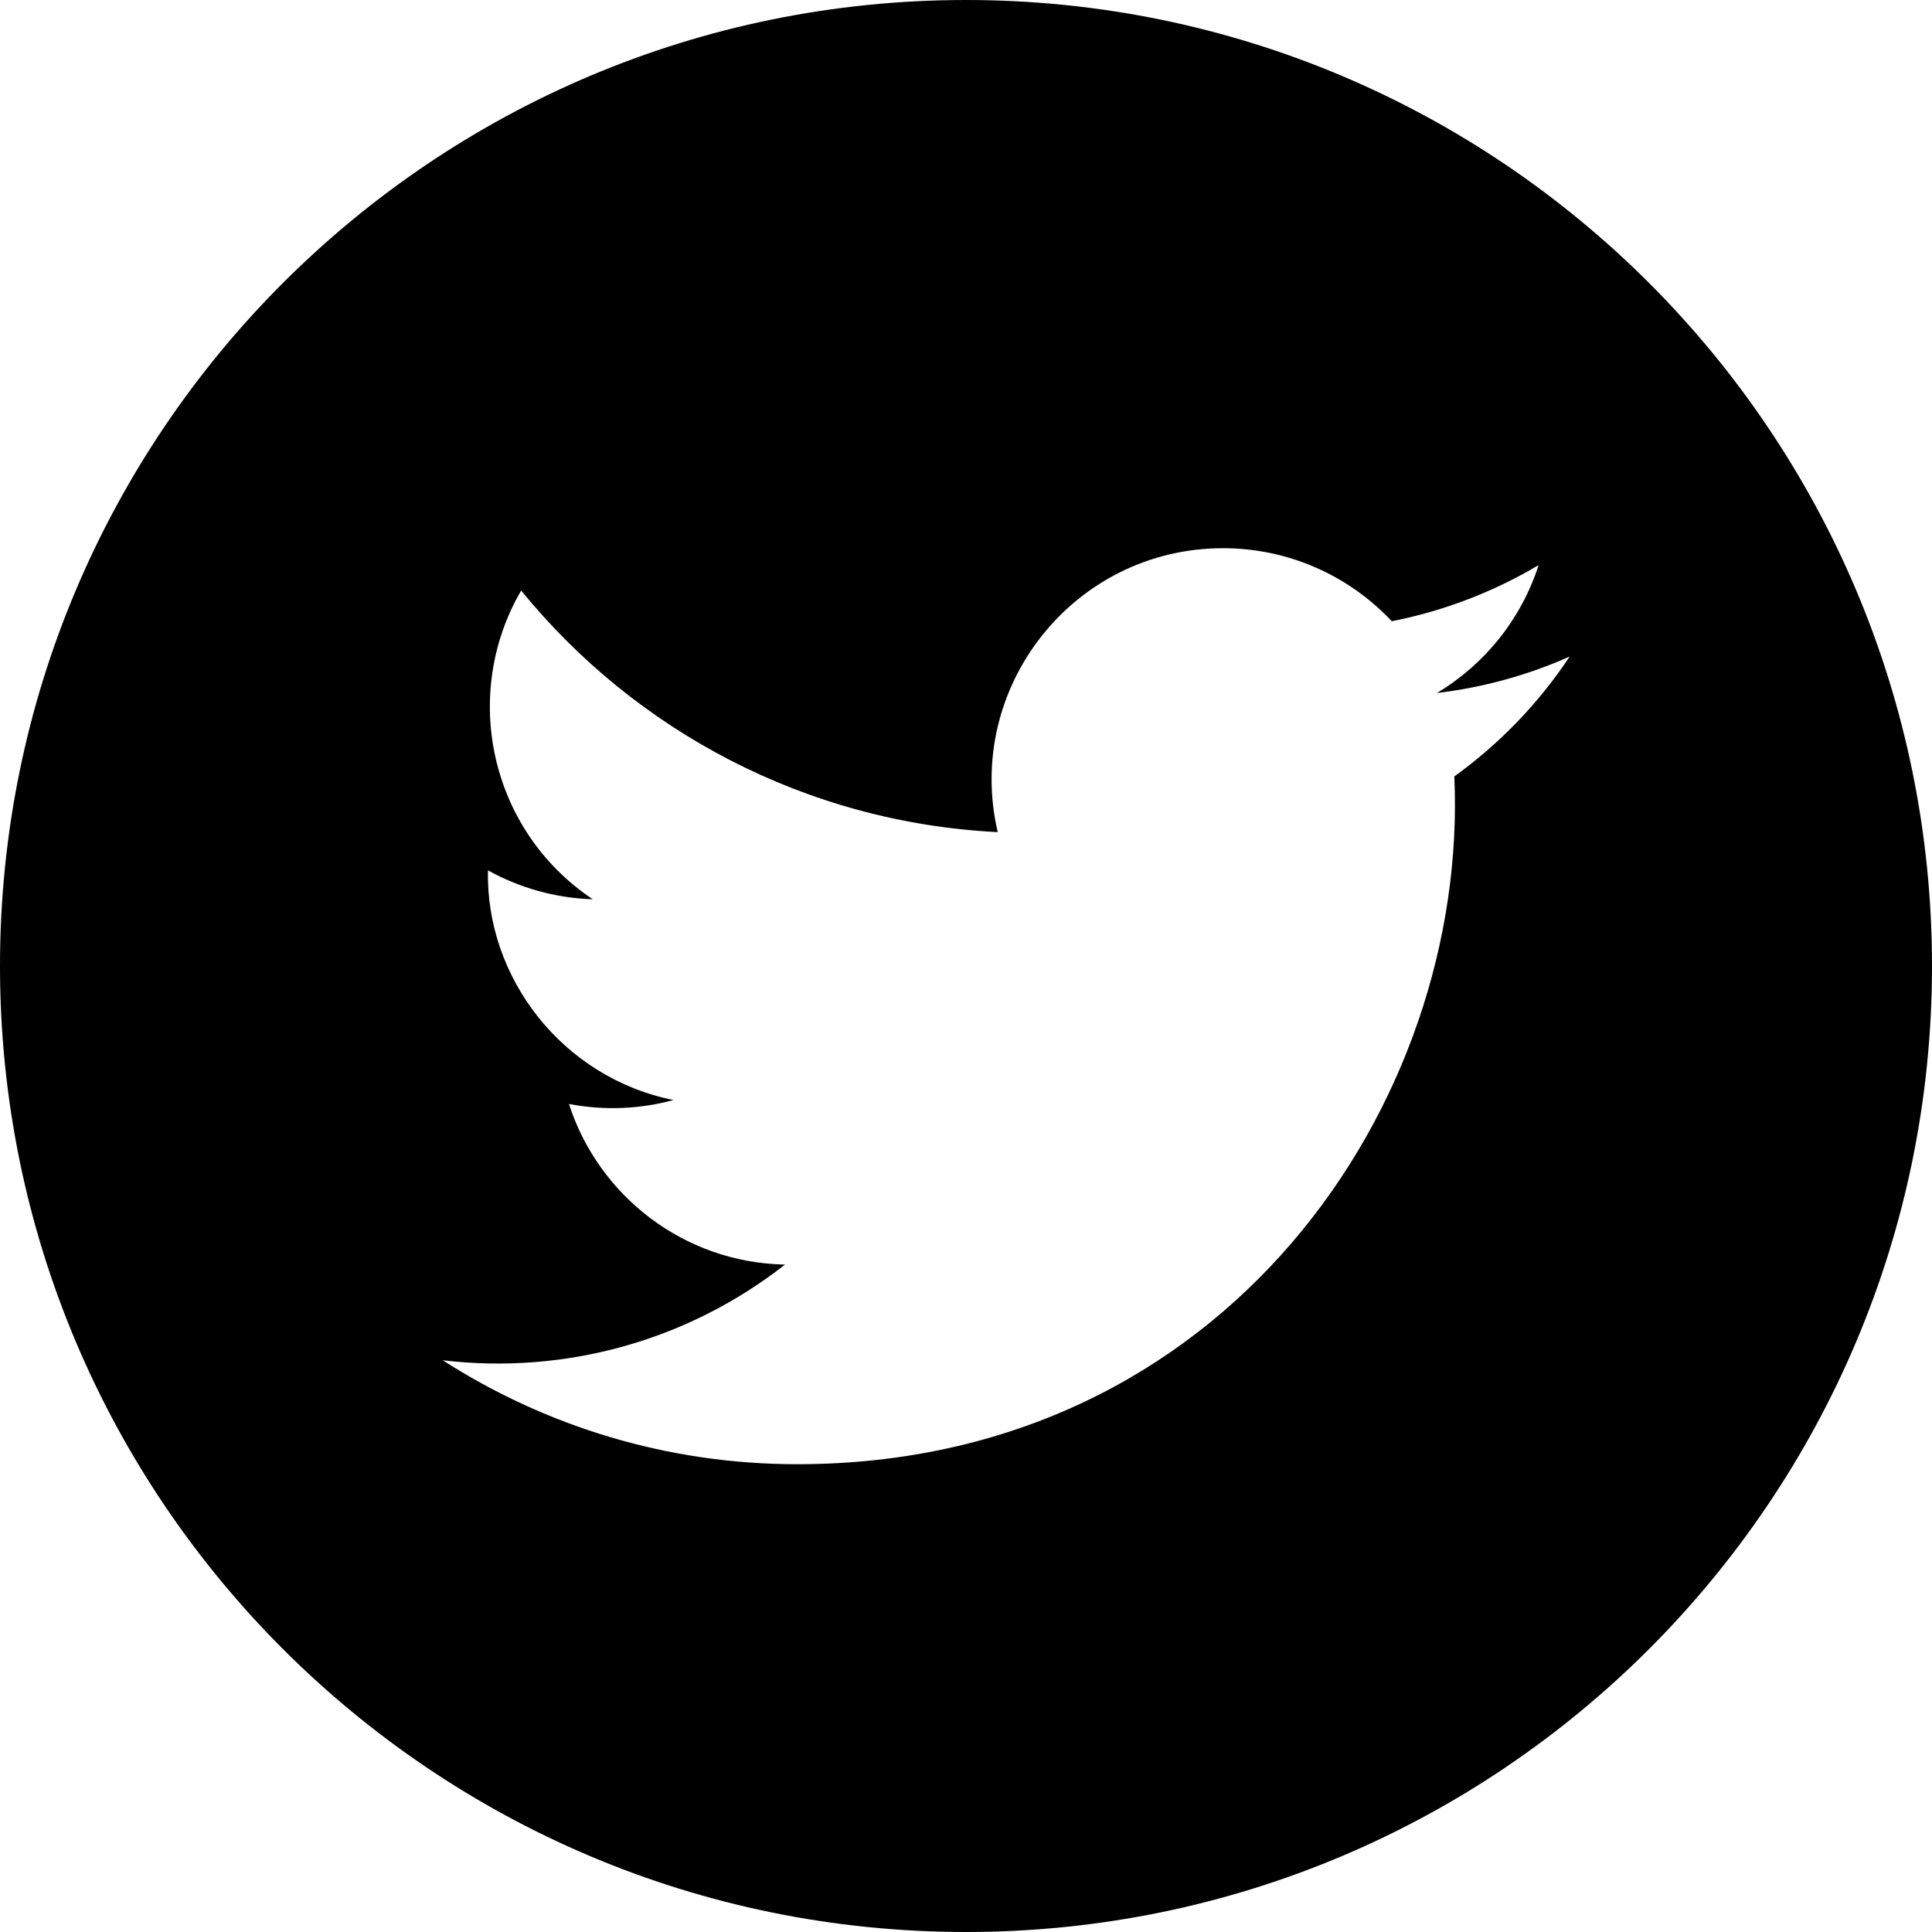
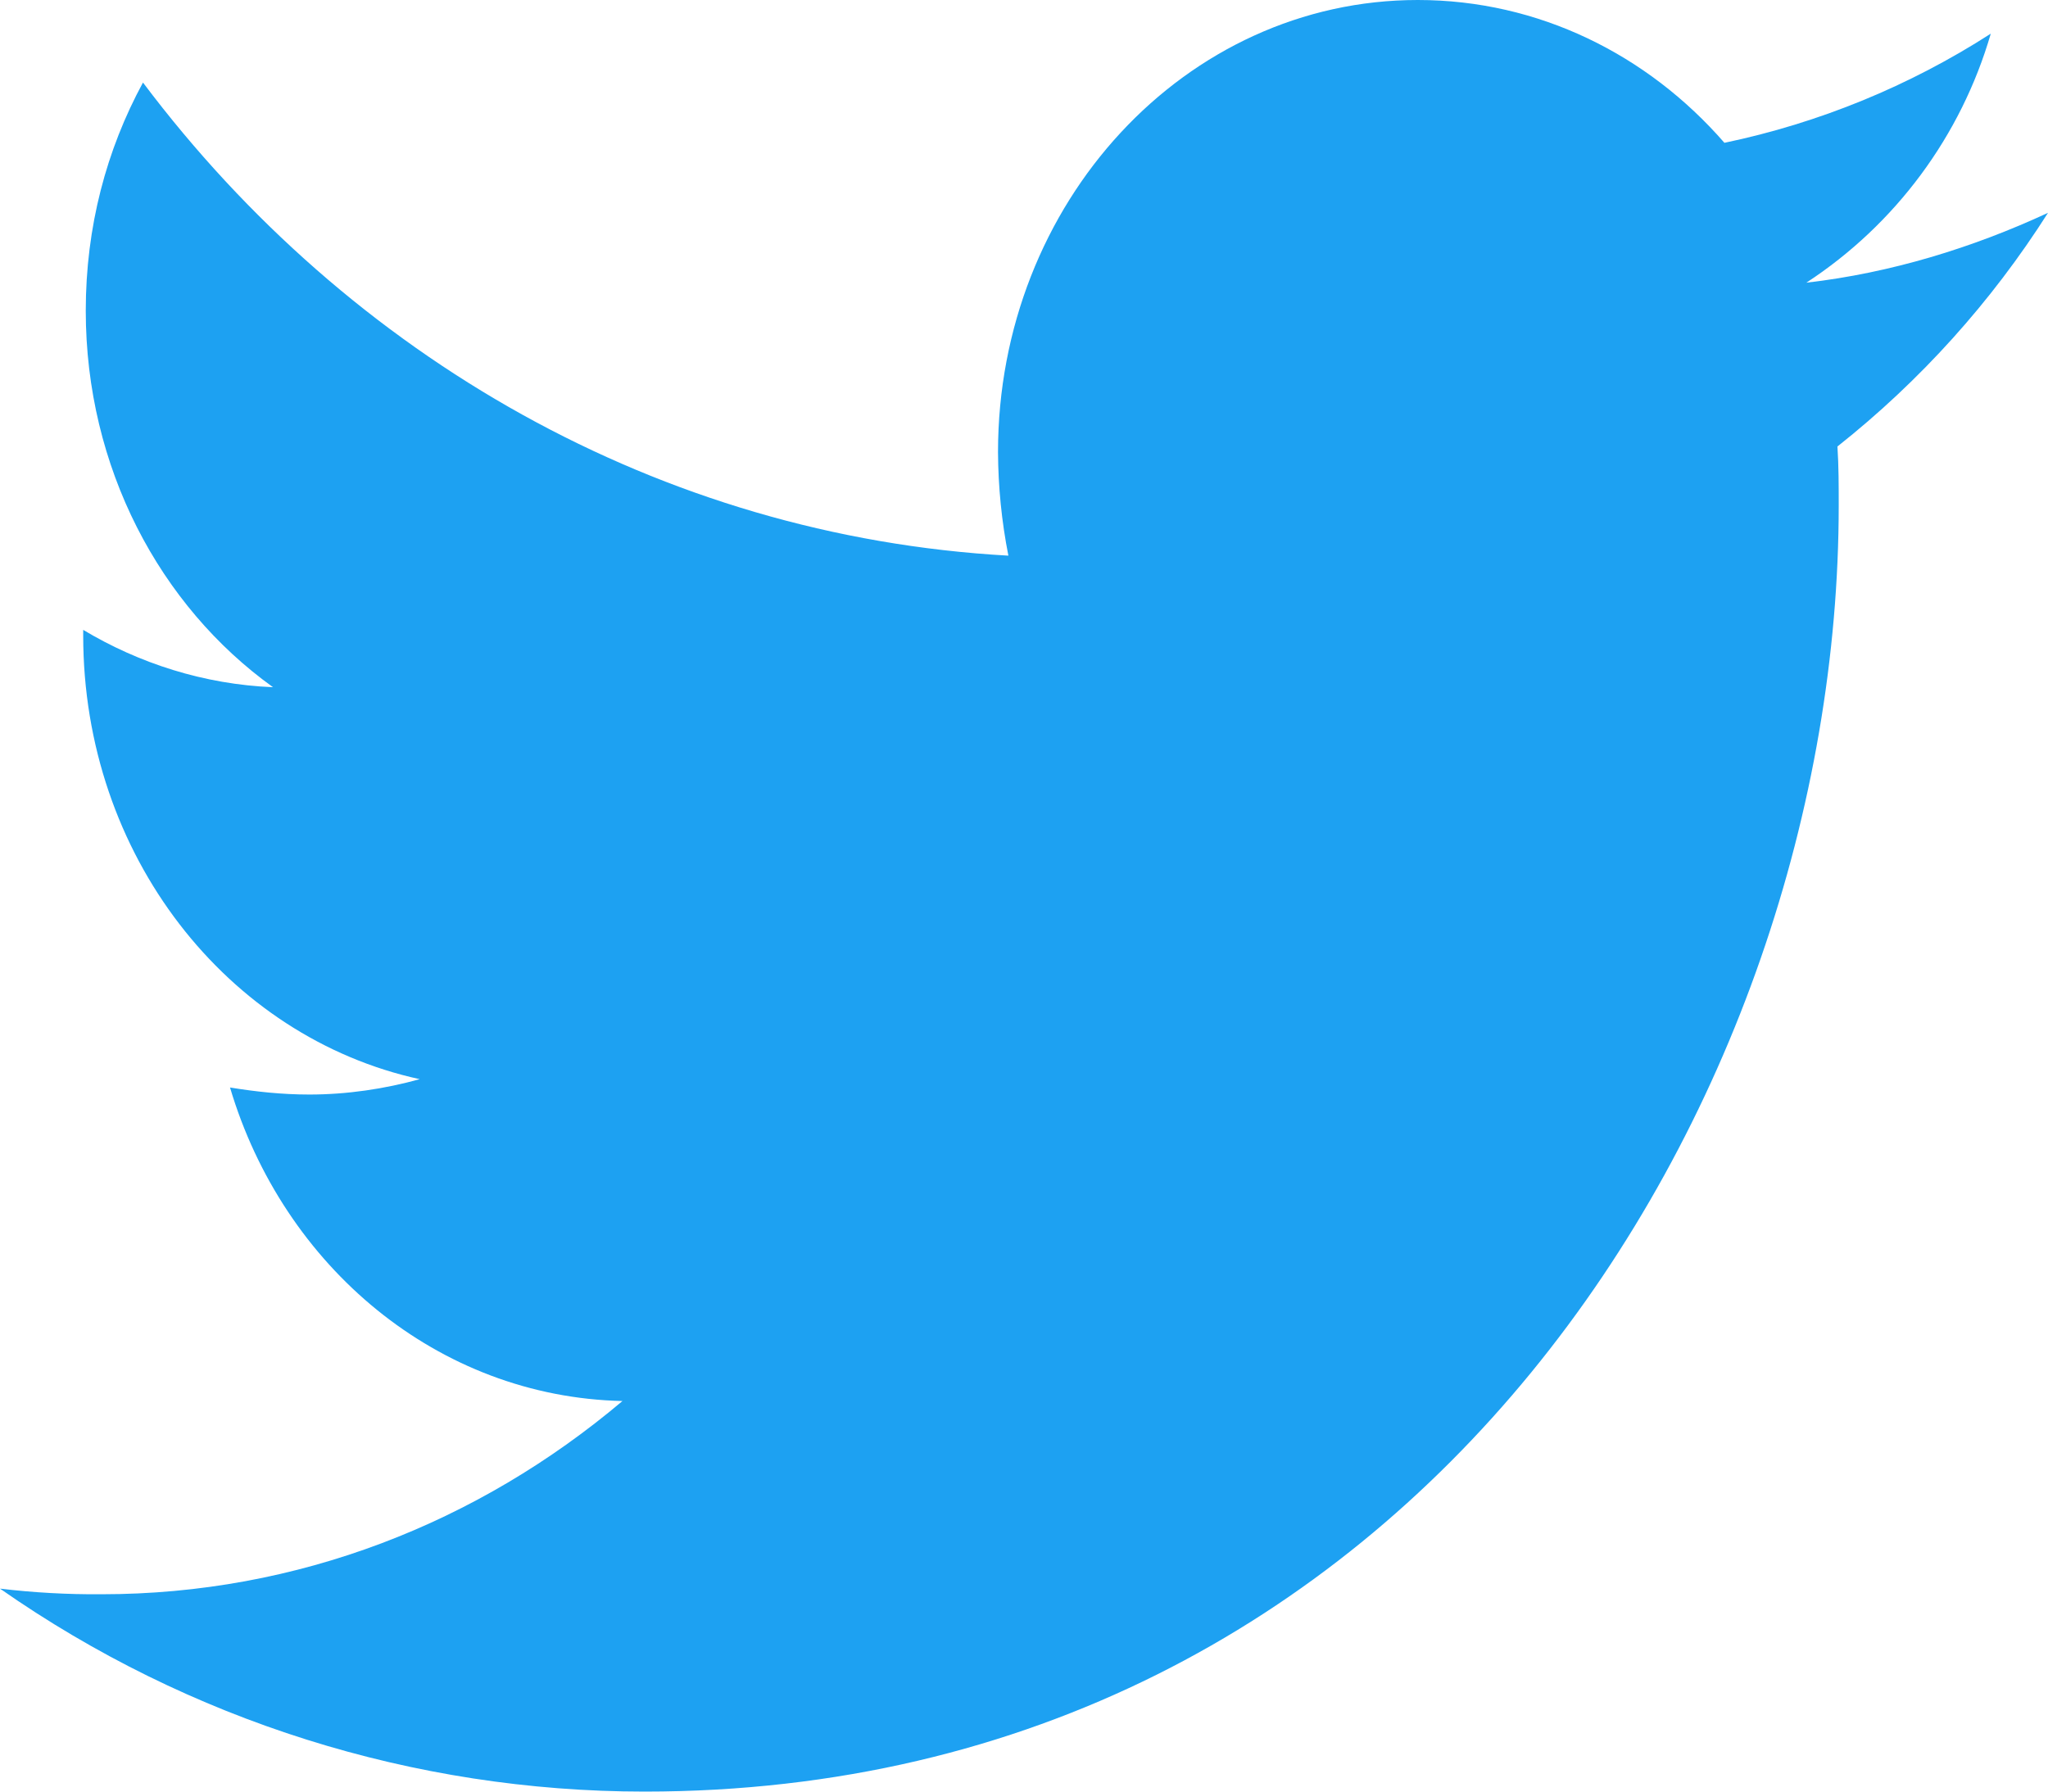
- <svg xmlns="http://www.w3.org/2000/svg" viewBox="0 0 24 24" fill="currentColor">
-   <path d="M12 0c-6.627 0-12 5.373-12 12s5.373 12 12 12 12-5.373 12-12-5.373-12-12-12zm6.066 9.645c.183 4.04-2.83 8.544-8.164 8.544-1.622 0-3.131-.476-4.402-1.291 1.524.18 3.045-.244 4.252-1.189-1.256-.023-2.317-.854-2.684-1.995.451.086.895.061 1.298-.049-1.381-.278-2.335-1.522-2.304-2.853.388.215.83.344 1.301.359-1.279-.855-1.641-2.544-.889-3.835 1.416 1.738 3.533 2.881 5.92 3.001-.419-1.796.944-3.527 2.799-3.527.825 0 1.572.349 2.096.907.654-.128 1.27-.368 1.824-.697-.215.671-.67 1.233-1.263 1.589.581-.07 1.135-.224 1.649-.453-.384.578-.87 1.084-1.433 1.489z" />
+ <svg xmlns="http://www.w3.org/2000/svg" width="16" height="14" fill="none">
+   <path d="M14.355 3.489c.01.153.01.306.01.46 0 4.67-3.299 10.051-9.33 10.051A8.79 8.79 0 010 12.414a6.3 6.3 0 00.792.044c1.533 0 2.944-.558 4.071-1.51-1.442-.032-2.65-1.05-3.066-2.45.203.033.406.055.62.055.294 0 .588-.044.862-.12C1.777 8.105.65 6.683.65 4.966v-.044c.437.262.945.426 1.483.448C1.249 4.736.67 3.653.67 2.428c0-.656.162-1.258.447-1.783C2.73 2.79 5.157 4.19 7.878 4.342a4.285 4.285 0 01-.081-.81C7.797 1.587 9.259 0 11.077 0c.943 0 1.796.427 2.395 1.116a6.182 6.182 0 002.081-.853 3.488 3.488 0 01-1.441 1.946c.66-.076 1.3-.273 1.888-.546a7.37 7.37 0 01-1.645 1.826z" fill="#1DA1F2" />
</svg>
